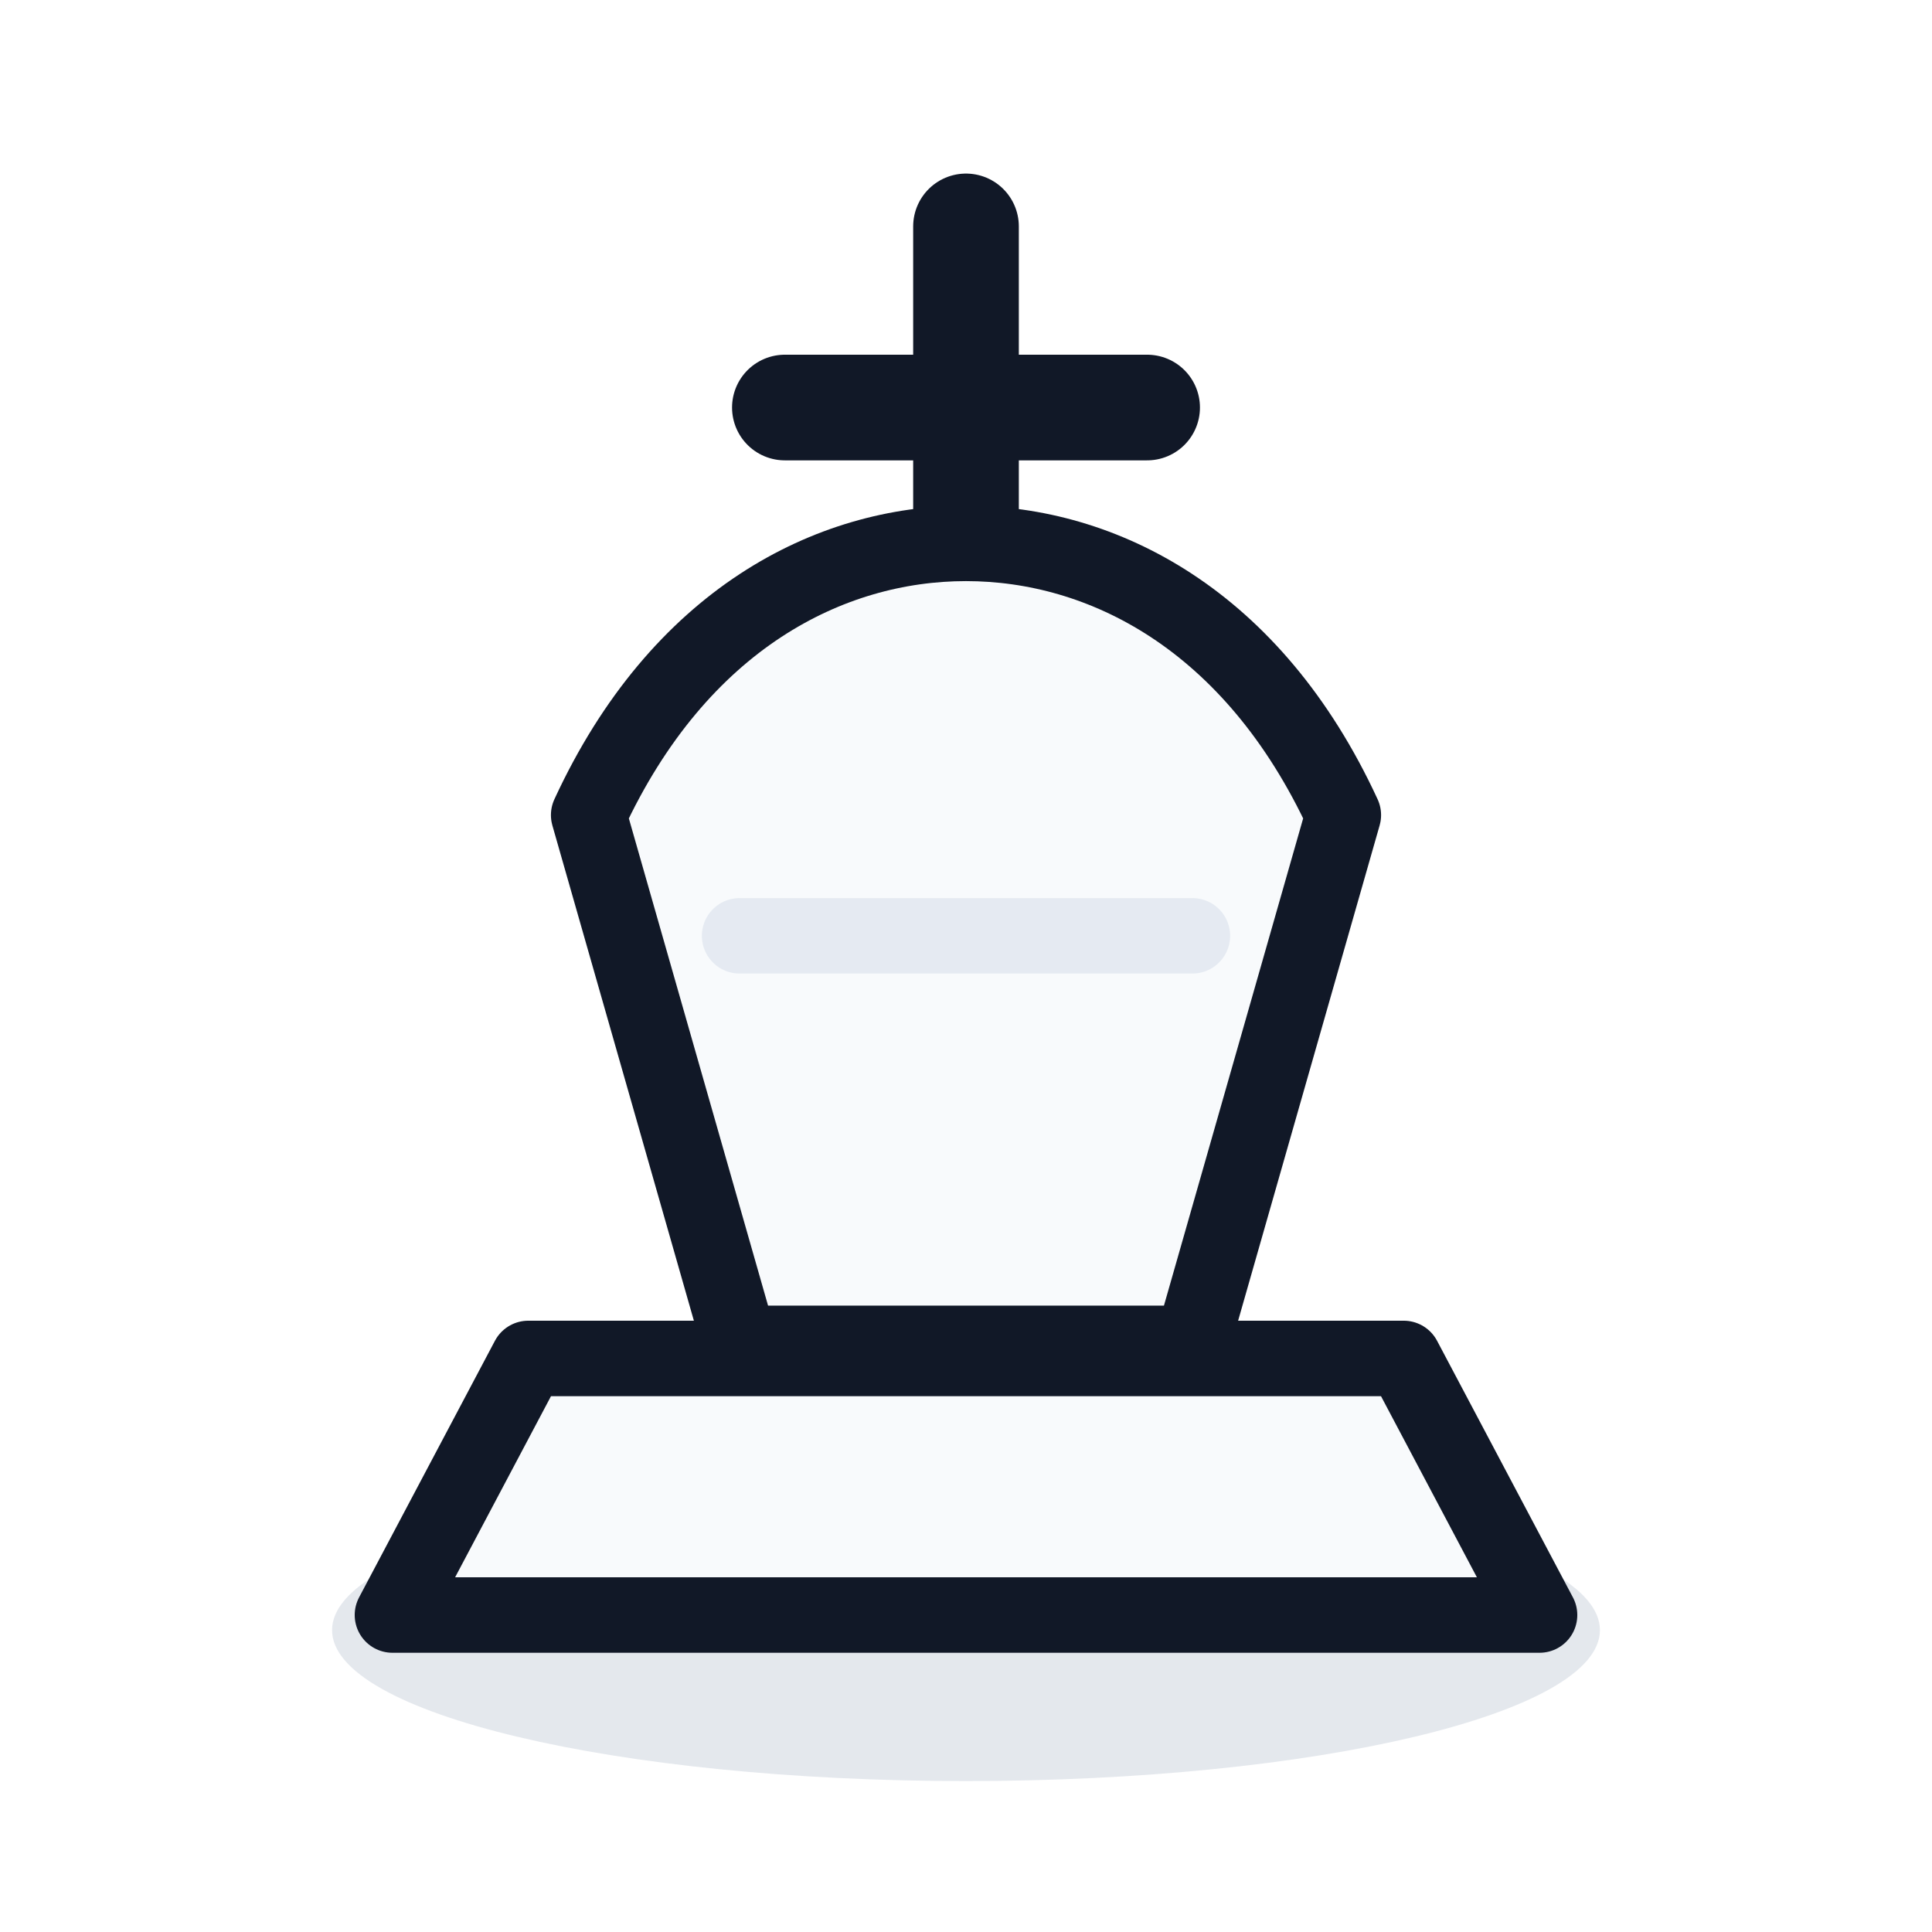
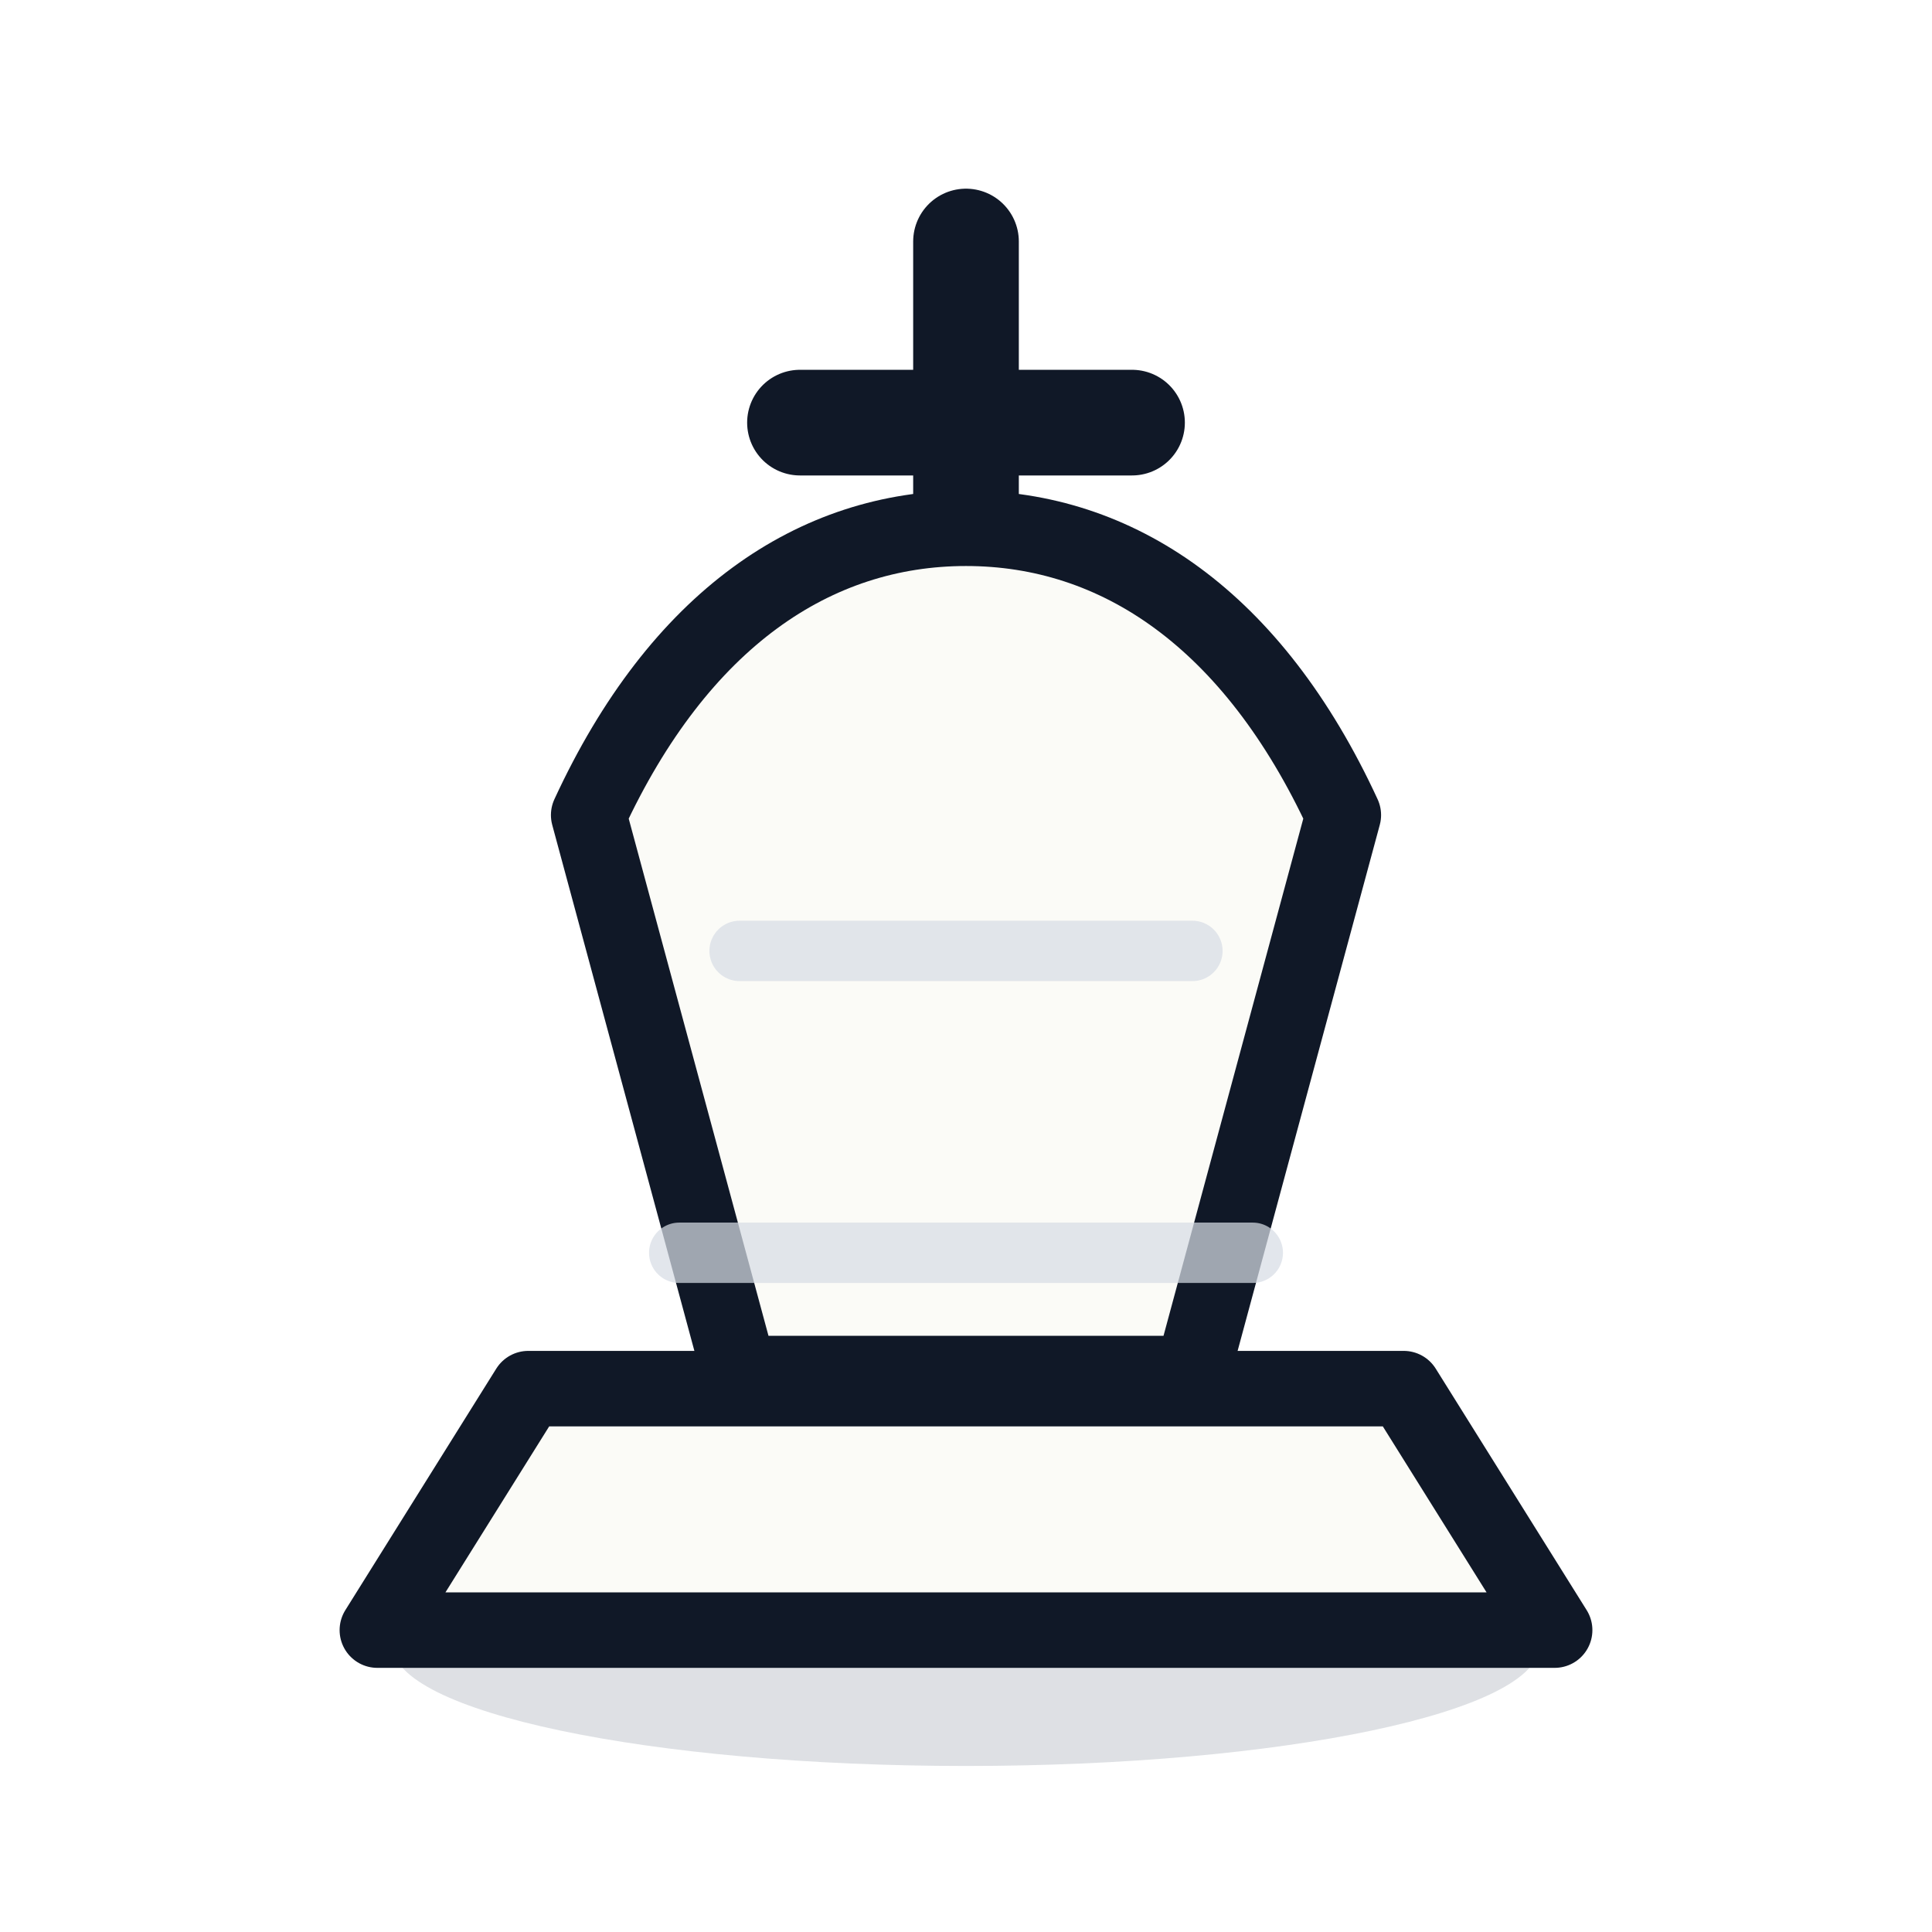
<svg xmlns="http://www.w3.org/2000/svg" viewBox="0 0 128 128" role="img" aria-labelledby="title">
-   <ellipse cx="64" cy="108" rx="42" ry="10" fill="#94a3b8" opacity="0.25" />
-   <path d="M64 15v26M52 27h24" stroke="#111827" stroke-width="7" stroke-linecap="round" />
-   <path d="M39 54c6-13 16-18 25-18s19 5 25 18l-10 35H49L39 54Z" fill="#f8fafc" stroke="#111827" stroke-width="5" stroke-linejoin="round" />
-   <path d="M35 90h58l9 17H26l9-17Z" fill="#f8fafc" stroke="#111827" stroke-width="5" stroke-linejoin="round" />
-   <path d="M49 62h30" stroke="#e2e8f0" stroke-width="5" stroke-linecap="round" opacity="0.85" />
+   <g stroke-linecap="round" stroke-linejoin="round">
+     <ellipse cx="64" cy="109" rx="38" ry="8" fill="#475569" opacity="0.18" />
+     <path d="M64 16v25M53 28h22" fill="none" stroke="#101827" stroke-width="7" />
+     <path d="M39 54c6-13 15-19 25-19s19 6 25 19l-10 37H49L39 54Z" fill="#fbfbf7" stroke="#101827" stroke-width="5" />
+     <path d="M35 92h58l10 16H25l10-16Z" fill="#fbfbf7" stroke="#101827" stroke-width="5" />
+     <path d="M49 63h30M45 83h38" fill="none" stroke="#d7dce5" stroke-width="4" opacity="0.72" />
+   </g>
</svg>
